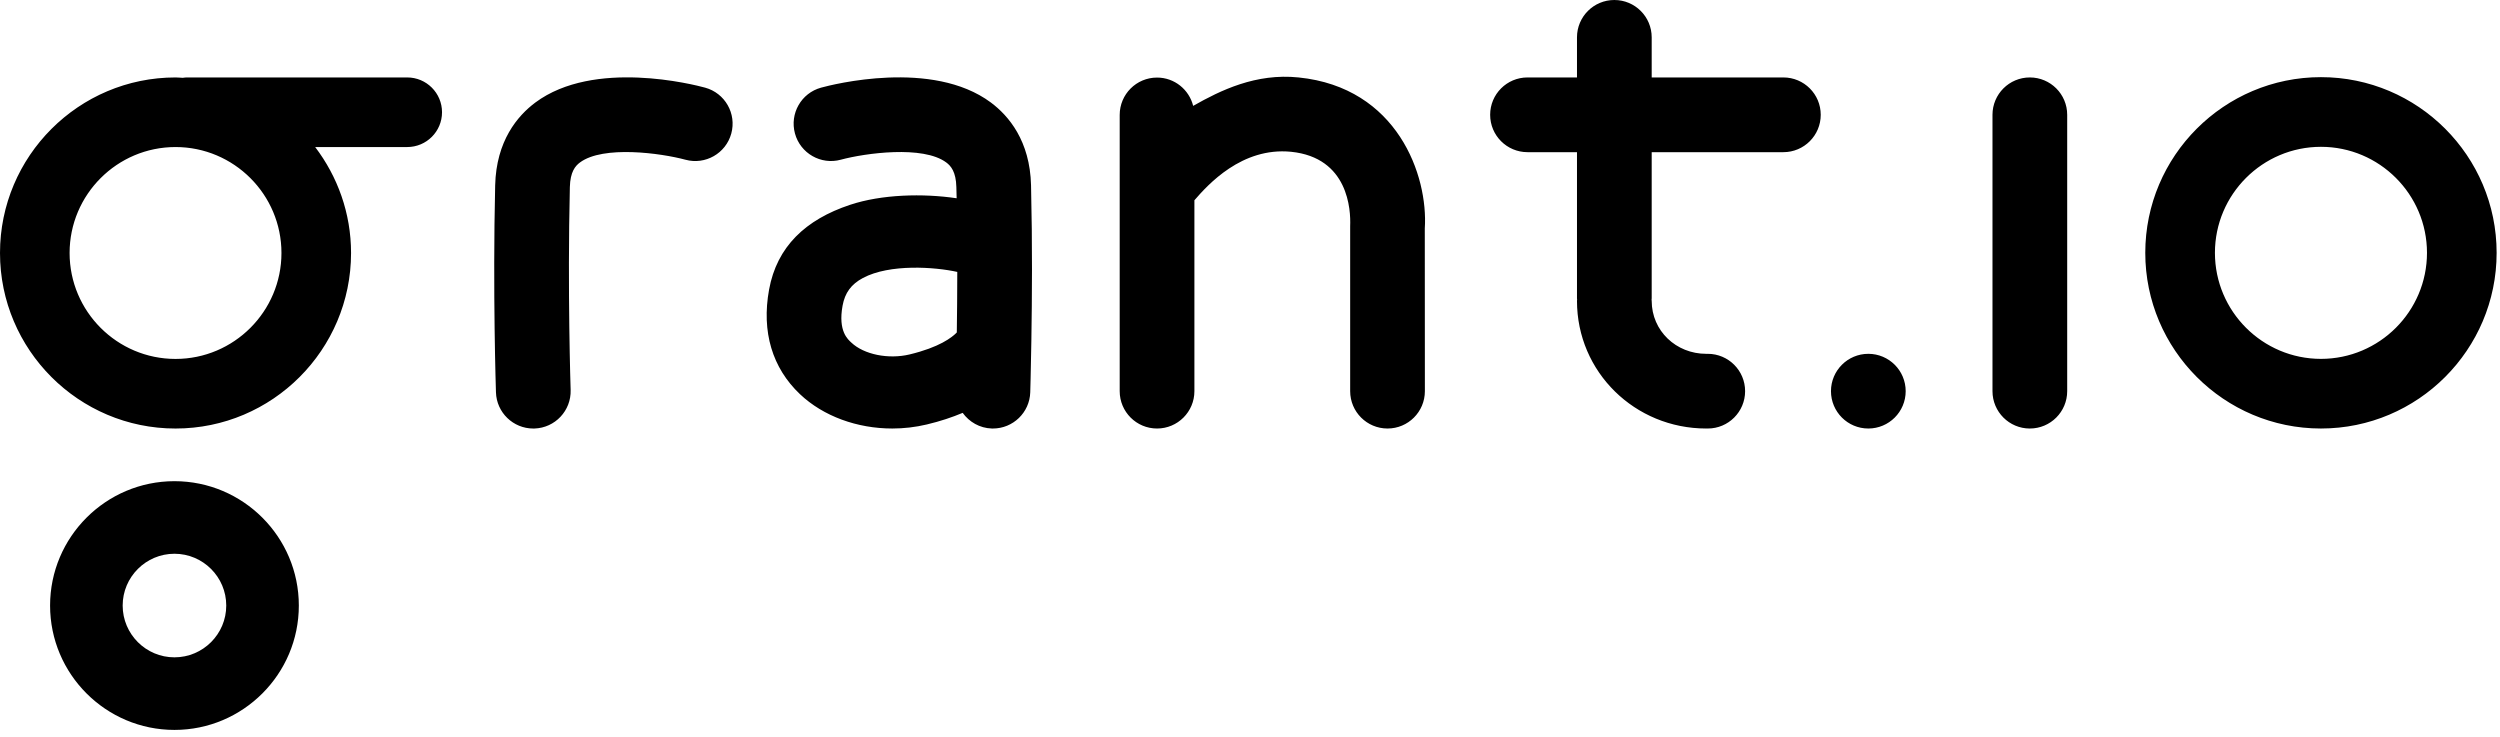
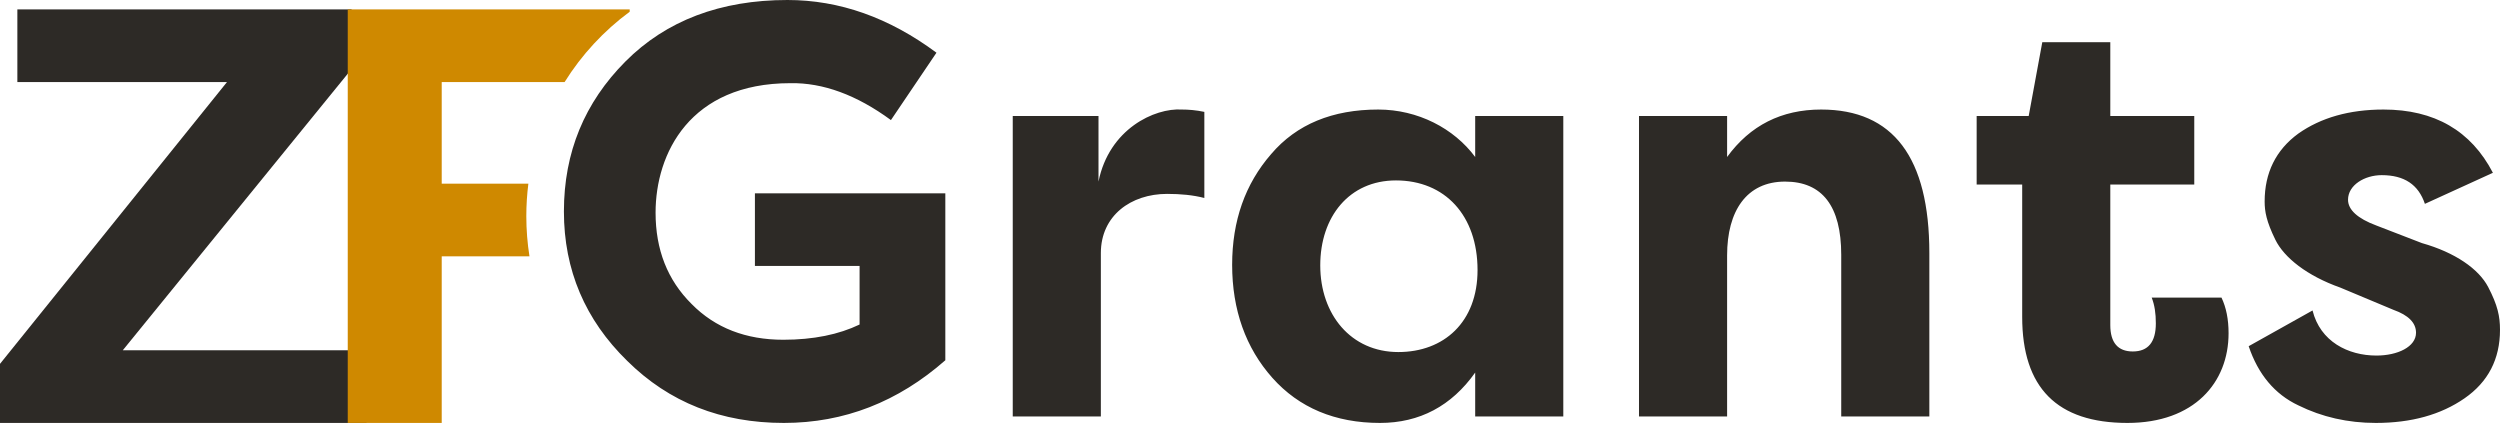
- <svg xmlns="http://www.w3.org/2000/svg" viewBox="0 0 180 53">
-   <g fill-rule="evenodd">
-     <path d="M167.109 10.571c-4.209 0-7.634 3.424-7.634 7.633 0 4.21 3.425 7.635 7.634 7.635 4.209 0 7.634-3.425 7.634-7.635 0-4.209-3.425-7.633-7.634-7.633m0 20.282c-6.975 0-12.649-5.675-12.649-12.649 0-6.975 5.674-12.649 12.649-12.649 6.975 0 12.648 5.674 12.648 12.649 0 6.974-5.673 12.649-12.648 12.649M12.561 47.328c-2.057 0-3.729-1.673-3.729-3.729 0-2.055 1.672-3.729 3.729-3.729 2.056 0 3.729 1.674 3.729 3.729 0 2.056-1.673 3.729-3.729 3.729m0-12.683c-4.938 0-8.955 4.017-8.955 8.954 0 4.938 4.017 8.955 8.955 8.955 4.937 0 8.955-4.017 8.955-8.955 0-4.937-4.018-8.954-8.955-8.954M12.638 25.843c-4.206 0-7.627-3.422-7.627-7.628 0-4.206 3.421-7.628 7.627-7.628 4.206 0 7.627 3.422 7.627 7.628 0 4.206-3.421 7.628-7.627 7.628M29.32 5.576H13.422c-.09 0-.175.018-.263.027-.174-.007-.345-.027-.521-.027C5.669 5.576 0 11.245 0 18.215c0 6.969 5.669 12.639 12.638 12.639s12.638-5.67 12.638-12.639c0-2.867-.97-5.505-2.584-7.628h6.628c1.384 0 2.506-1.121 2.506-2.505s-1.122-2.506-2.506-2.506M146.148 30.854c-1.485 0-2.689-1.204-2.689-2.689V8.265c0-1.485 1.204-2.689 2.689-2.689 1.486 0 2.69 1.204 2.69 2.689v19.899c0 1.485-1.204 2.689-2.69 2.689M65.48 25.522c-1.516.36-3.276.004-4.181-.854-.241-.227-.971-.808-.634-2.659.169-.928.621-1.543 1.463-1.993 1.941-1.035 5.197-.793 6.796-.438-.002 1.642-.016 3.056-.034 4.359-.342.356-1.254 1.07-3.41 1.585m8.779-1.057c.047-2.998.079-6.773-.024-11.122-.075-3.204-1.615-5.01-2.893-5.963-4.22-3.138-11.417-1.29-12.223-1.07-1.431.392-2.272 1.868-1.882 3.3.389 1.432 1.871 2.279 3.299 1.889 1.758-.474 5.926-1.048 7.597.2.324.241.699.661.725 1.77.007.32.014.487.02.806-2.427-.36-5.399-.286-7.677.473-3.193 1.062-5.263 3.003-5.828 6.105-.554 3.042.236 5.644 2.226 7.528 1.682 1.593 4.127 2.472 6.647 2.472.828 0 1.664-.095 2.484-.291.989-.235 1.836-.523 2.583-.836.472.655 1.225 1.099 2.094 1.126.029.001.056.001.084.001 1.447 0 2.642-1.15 2.687-2.606.001-.033.043-1.413.077-3.563.007-.074.004-.146.004-.219M118.922 10.956h9.481c1.486 0 2.69-1.204 2.69-2.69s-1.204-2.69-2.69-2.69h-9.481V2.689c0-1.486-1.204-2.689-2.69-2.689s-2.689 1.203-2.689 2.689v2.887h-3.563c-1.486 0-2.689 1.204-2.689 2.69s1.203 2.69 2.689 2.69h3.563V21.48c0 .032.008.06.009.091-.001.031-.009.06-.009.091 0 5.13 4.173 9.191 9.303 9.191.019 0 .037-.004.056-.005.02.001.037.005.057.005 1.485 0 2.689-1.204 2.689-2.689s-1.204-2.689-2.689-2.689c-.02 0-.037.004-.057.004-.019 0-.037-.004-.056-.004-2.164 0-3.924-1.65-3.924-3.813 0-.031-.008-.06-.009-.091.001-.031.009-.059.009-.091V10.956zM137.209 28.164c0 1.485-1.205 2.689-2.69 2.689-1.485 0-2.689-1.204-2.689-2.689s1.204-2.689 2.689-2.689 2.69 1.204 2.69 2.689M38.396 30.854c-1.447 0-2.642-1.15-2.687-2.606-.002-.079-.237-7.254-.057-14.904.076-3.204 1.616-5.011 2.894-5.963 4.221-3.14 11.416-1.29 12.223-1.07 1.433.393 2.275 1.872 1.883 3.305-.392 1.431-1.87 2.274-3.3 1.884-1.758-.474-5.926-1.048-7.598.2-.323.241-.698.661-.724 1.77-.177 7.507.054 14.535.056 14.612.046 1.484-1.121 2.725-2.605 2.771-.029.001-.057.001-.085.001M93.499 5.576c-3.074-.319-5.619.927-7.591 2.047-.292-1.169-1.341-2.038-2.601-2.038-1.486 0-2.689 1.203-2.689 2.689v19.89c0 1.485 1.203 2.689 2.689 2.689s2.69-1.204 2.69-2.689v-13.745c.962-1.11 3.41-3.84 6.959-3.491 4.134.419 4.306 4.183 4.256 5.344v11.892c0 1.485 1.204 2.689 2.69 2.689s2.689-1.204 2.689-2.689l-.006-11.716c.251-3.799-1.963-10.148-9.086-10.872" />
+ <svg xmlns="http://www.w3.org/2000/svg" viewBox="0 0 266 45">
+   <g stroke="none" stroke-width="1" fill-rule="evenodd">
+     <polygon points="39 45 0 45 0 38.714 24.152 8.73 1.847 8.73 1.847 1 37.407 1 37.407 7.347 13.064 37.269 39 37.269" fill="#2D2A26" />
+     <path d="M67,1.249 C64.246,3.279 61.891,5.819 60.075,8.73 L46.999,8.73 L46.999,19.543 L56.219,19.543 C56.075,20.675 56,21.829 56,23 C56,24.454 56.115,25.882 56.336,27.274 L46.999,27.274 L46.999,45 L37,45 L37,1 L67,1 L67,1.249 Z" fill="#CF8900" />
+     <path d="M60,22.5 C60,16.205 62.202,10.907 66.544,6.544 C70.885,2.181 76.674,0 83.784,0 C89.321,0 94.606,1.87 99.64,5.609 L94.795,12.777 C91.145,10.097 87.559,8.788 84.098,8.85 C73.402,8.85 69.753,16.33 69.753,22.625 C69.753,26.551 71.011,29.792 73.591,32.348 C76.108,34.903 79.379,36.15 83.343,36.15 C86.552,36.15 89.258,35.589 91.46,34.529 L91.46,28.296 L80.323,28.296 L80.323,20.568 L100.583,20.568 L100.583,38.331 C95.55,42.756 89.824,45 83.406,45 C76.737,45 71.2,42.819 66.732,38.393 C62.265,34.03 60,28.733 60,22.5 Z M107.756,12.341 L116.88,12.341 L116.88,19.321 C118.012,13.712 122.857,11.468 125.751,11.655 C126.443,11.655 127.261,11.717 128.142,11.904 L128.142,21.066 C126.947,20.755 125.626,20.63 124.178,20.63 C120.34,20.63 117.131,22.936 117.131,26.925 L117.131,44.314 L107.756,44.314 L107.756,12.341 Z M140.475,28.234 C140.475,33.47 143.746,37.458 148.78,37.458 C153.625,37.458 157.211,34.28 157.211,28.733 C157.211,22.936 153.751,19.197 148.528,19.197 C143.558,19.197 140.475,23.061 140.475,28.234 Z M156.96,16.704 L156.96,12.341 L166.335,12.341 L166.335,44.314 L156.96,44.314 L156.96,39.64 C154.443,43.193 151.045,45 146.83,45 C142.048,45 138.21,43.38 135.378,40.201 C132.547,37.022 131.1,32.971 131.1,28.172 C131.1,23.497 132.484,19.571 135.252,16.392 C137.958,13.213 141.796,11.655 146.641,11.655 C150.856,11.655 154.695,13.65 156.96,16.704 Z M183.764,44.314 L174.389,44.314 L174.389,12.341 L183.764,12.341 L183.764,16.704 C186.217,13.338 189.552,11.655 193.768,11.655 C201.444,11.655 205.282,16.766 205.282,26.925 L205.282,44.314 L195.907,44.314 L195.907,27.112 C195.907,21.939 193.894,19.321 189.93,19.321 C185.84,19.321 183.764,22.438 183.764,27.175 L183.764,44.314 Z M217.3,4.488 L224.536,4.488 L224.536,12.341 L233.47,12.341 L233.47,19.633 L224.536,19.633 L224.536,34.591 C224.536,36.461 225.354,37.396 226.927,37.396 C228.563,37.396 229.381,36.399 229.381,34.404 C229.381,33.345 229.255,32.472 228.94,31.662 L236.365,31.662 C236.868,32.722 237.12,33.968 237.12,35.464 C237.12,40.699 233.47,45 226.36,45 C218.873,45 215.161,41.26 215.161,33.719 L215.161,19.633 L210.316,19.633 L210.316,12.341 L215.853,12.341 L217.3,4.488 Z M239.259,36.835 L246.054,33.033 C246.872,36.337 249.83,37.832 252.85,37.832 C255.115,37.832 257.065,36.898 257.065,35.402 C257.065,34.342 256.247,33.532 254.674,32.971 L249.012,30.602 C245.488,29.356 243.034,27.424 242.09,25.492 C241.147,23.56 240.958,22.5 240.958,21.44 C240.958,18.386 242.153,15.956 244.544,14.211 C246.935,12.528 249.955,11.655 253.605,11.655 C259.016,11.655 262.917,13.899 265.245,18.386 L258.009,21.69 C257.317,19.633 255.807,18.636 253.416,18.636 C251.591,18.636 249.83,19.695 249.83,21.253 C249.83,22.313 250.836,23.248 252.85,23.996 L257.695,25.866 C261.218,26.863 263.735,28.608 264.742,30.54 C265.748,32.472 266,33.657 266,35.09 C266,38.206 264.742,40.637 262.225,42.382 C259.708,44.127 256.562,45 252.787,45 C249.83,45 247.061,44.377 244.544,43.13 C242.027,41.946 240.266,39.827 239.259,36.835 Z" fill="#2D2A26" />
  </g>
</svg>
